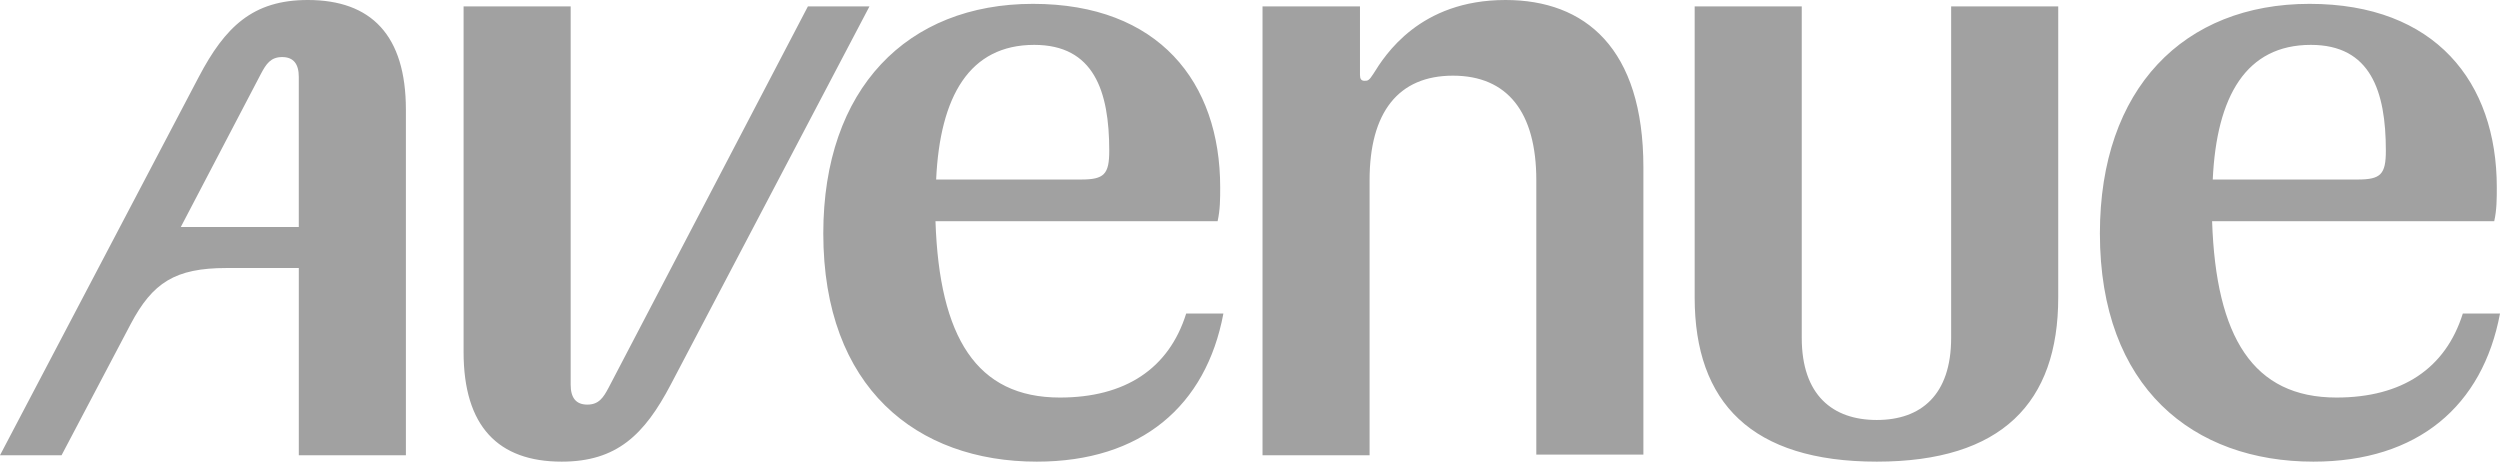
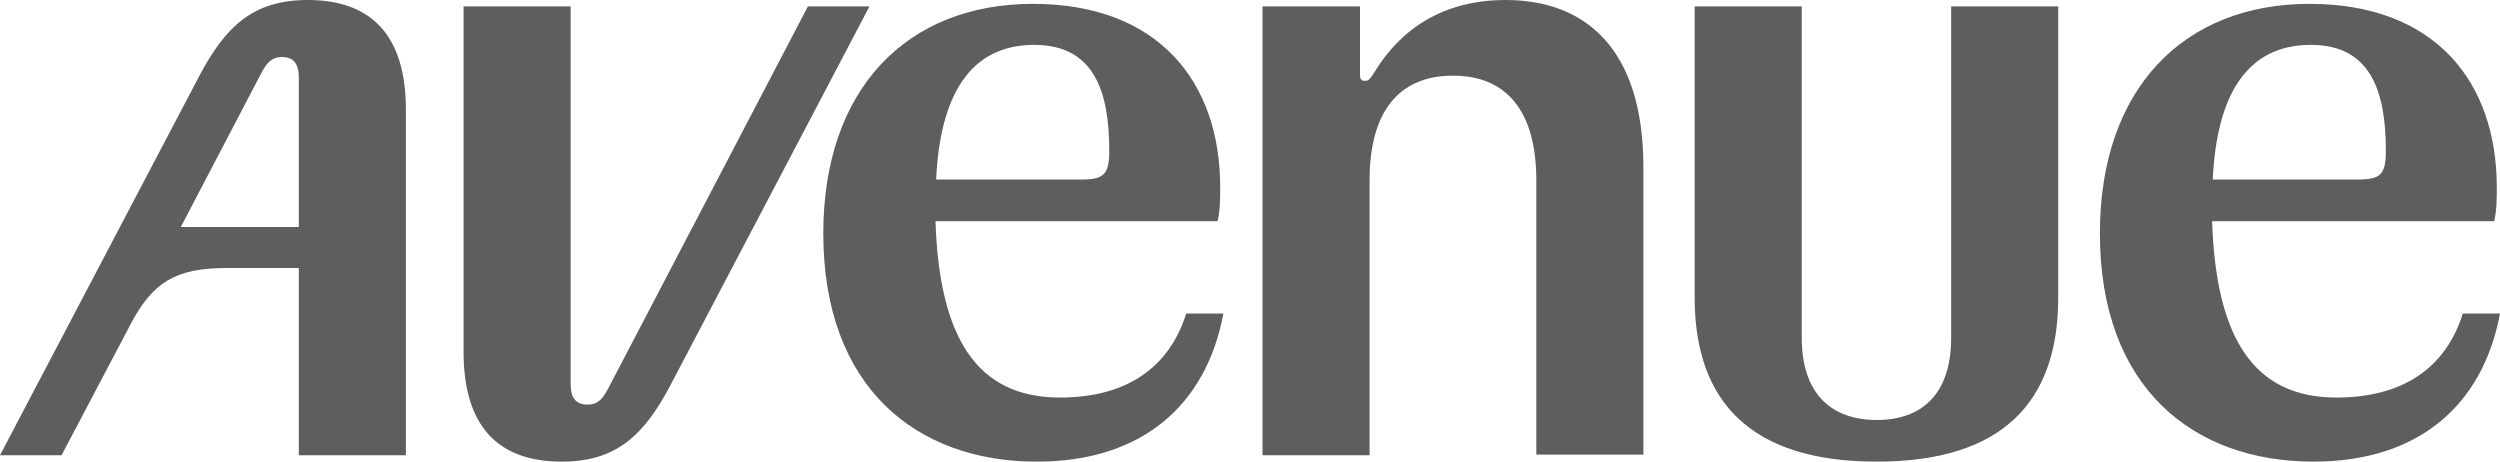
- <svg xmlns="http://www.w3.org/2000/svg" fill="#A1A1A1" viewBox="0 0 120 22.16" width="120" height="22.16">
+ <svg xmlns="http://www.w3.org/2000/svg" fill="#5E5E5E" viewBox="0 0 120 22.16" width="120" height="22.16">
  <g>
-     <path d="M106.212 8.617C106.397 4.616 107.813 2.154 110.921 2.154C113.783 2.154 114.521 4.37 114.521 7.232C114.521 8.371 114.275 8.617 113.167 8.617H106.212V8.617ZM44.935 8.617C45.119 4.616 46.535 2.154 49.643 2.154C52.505 2.154 53.244 4.37 53.244 7.232C53.244 8.371 52.998 8.617 51.89 8.617H44.935V8.617ZM8.679 10.895L12.527 3.539C12.773 3.078 12.988 2.739 13.542 2.739C14.096 2.739 14.342 3.078 14.342 3.693V10.895H8.679ZM111.044 22.159C116.061 22.159 119.169 19.482 120 15.05H118.215C117.384 17.697 115.291 19.082 112.151 19.082C108.15 19.082 106.365 16.189 106.181 10.618H119.723C119.846 10.064 119.846 9.541 119.846 8.987C119.846 3.939 116.891 0.185 110.859 0.185C104.827 0.185 100.795 4.247 100.795 11.203C100.795 18.62 105.289 22.159 111.044 22.159ZM90.085 22.159C96.086 22.159 98.795 19.328 98.795 14.281V0.308H93.655V16.22C93.655 18.959 92.208 20.159 90.085 20.159C87.961 20.159 86.484 18.959 86.484 16.22V0.308H81.344V14.281C81.344 19.328 84.083 22.159 90.085 22.159ZM60.6 21.852H65.74V8.649C65.74 5.386 67.125 3.632 69.741 3.632C72.358 3.632 73.743 5.386 73.743 8.649V21.821H78.883V8.033C78.883 2.308 76.082 0 72.265 0C68.141 0 66.479 2.647 65.925 3.539C65.71 3.878 65.649 3.878 65.495 3.878C65.341 3.878 65.279 3.786 65.279 3.601V0.308H60.601V21.852H60.6ZM49.767 22.159C54.783 22.159 57.892 19.482 58.723 15.05H56.937C56.107 17.697 54.013 19.082 50.874 19.082C46.873 19.082 45.088 16.189 44.903 10.618H58.445C58.569 10.064 58.569 9.541 58.569 8.987C58.569 3.939 55.614 0.185 49.582 0.185C43.55 0.185 39.518 4.247 39.518 11.203C39.518 18.62 44.011 22.159 49.767 22.159ZM9.541 3.693L0 21.852H2.955L6.279 15.543C7.325 13.573 8.402 12.865 10.865 12.865H14.343V21.852H19.483V5.263C19.482 1.693 17.82 0 14.773 0C12.127 0 10.803 1.293 9.541 3.693H9.541ZM26.961 22.159C29.607 22.159 30.931 20.867 32.193 18.466L41.734 0.308H38.779L29.207 18.621C28.961 19.082 28.746 19.421 28.192 19.421C27.638 19.421 27.392 19.082 27.392 18.467V0.308H22.252V16.897C22.252 20.467 23.914 22.159 26.961 22.159Z" fill="#A1A1A1" />
+     <path d="M106.212 8.617C106.397 4.616 107.813 2.154 110.921 2.154C113.783 2.154 114.521 4.37 114.521 7.232C114.521 8.371 114.275 8.617 113.167 8.617H106.212V8.617ZM44.935 8.617C45.119 4.616 46.535 2.154 49.643 2.154C52.505 2.154 53.244 4.37 53.244 7.232C53.244 8.371 52.998 8.617 51.89 8.617H44.935V8.617ZM8.679 10.895L12.527 3.539C12.773 3.078 12.988 2.739 13.542 2.739C14.096 2.739 14.342 3.078 14.342 3.693V10.895H8.679ZM111.044 22.159C116.061 22.159 119.169 19.482 120 15.05H118.215C117.384 17.697 115.291 19.082 112.151 19.082C108.15 19.082 106.365 16.189 106.181 10.618H119.723C119.846 10.064 119.846 9.541 119.846 8.987C119.846 3.939 116.891 0.185 110.859 0.185C104.827 0.185 100.795 4.247 100.795 11.203C100.795 18.62 105.289 22.159 111.044 22.159ZM90.085 22.159C96.086 22.159 98.795 19.328 98.795 14.281V0.308H93.655V16.22C93.655 18.959 92.208 20.159 90.085 20.159C87.961 20.159 86.484 18.959 86.484 16.22V0.308H81.344V14.281C81.344 19.328 84.083 22.159 90.085 22.159ZM60.6 21.852H65.74V8.649C65.74 5.386 67.125 3.632 69.741 3.632C72.358 3.632 73.743 5.386 73.743 8.649V21.821H78.883V8.033C78.883 2.308 76.082 0 72.265 0C68.141 0 66.479 2.647 65.925 3.539C65.71 3.878 65.649 3.878 65.495 3.878C65.341 3.878 65.279 3.786 65.279 3.601V0.308H60.601V21.852H60.6ZM49.767 22.159C54.783 22.159 57.892 19.482 58.723 15.05H56.937C56.107 17.697 54.013 19.082 50.874 19.082C46.873 19.082 45.088 16.189 44.903 10.618H58.445C58.569 10.064 58.569 9.541 58.569 8.987C58.569 3.939 55.614 0.185 49.582 0.185C43.55 0.185 39.518 4.247 39.518 11.203C39.518 18.62 44.011 22.159 49.767 22.159ZM9.541 3.693L0 21.852H2.955L6.279 15.543C7.325 13.573 8.402 12.865 10.865 12.865H14.343V21.852H19.483V5.263C19.482 1.693 17.82 0 14.773 0C12.127 0 10.803 1.293 9.541 3.693H9.541ZM26.961 22.159C29.607 22.159 30.931 20.867 32.193 18.466L41.734 0.308H38.779L29.207 18.621C28.961 19.082 28.746 19.421 28.192 19.421C27.638 19.421 27.392 19.082 27.392 18.467V0.308H22.252V16.897C22.252 20.467 23.914 22.159 26.961 22.159Z" fill="#5E5E5E" />
  </g>
  <defs>
    <clipPath id="clip0_11959_27221" />
  </defs>
</svg>
